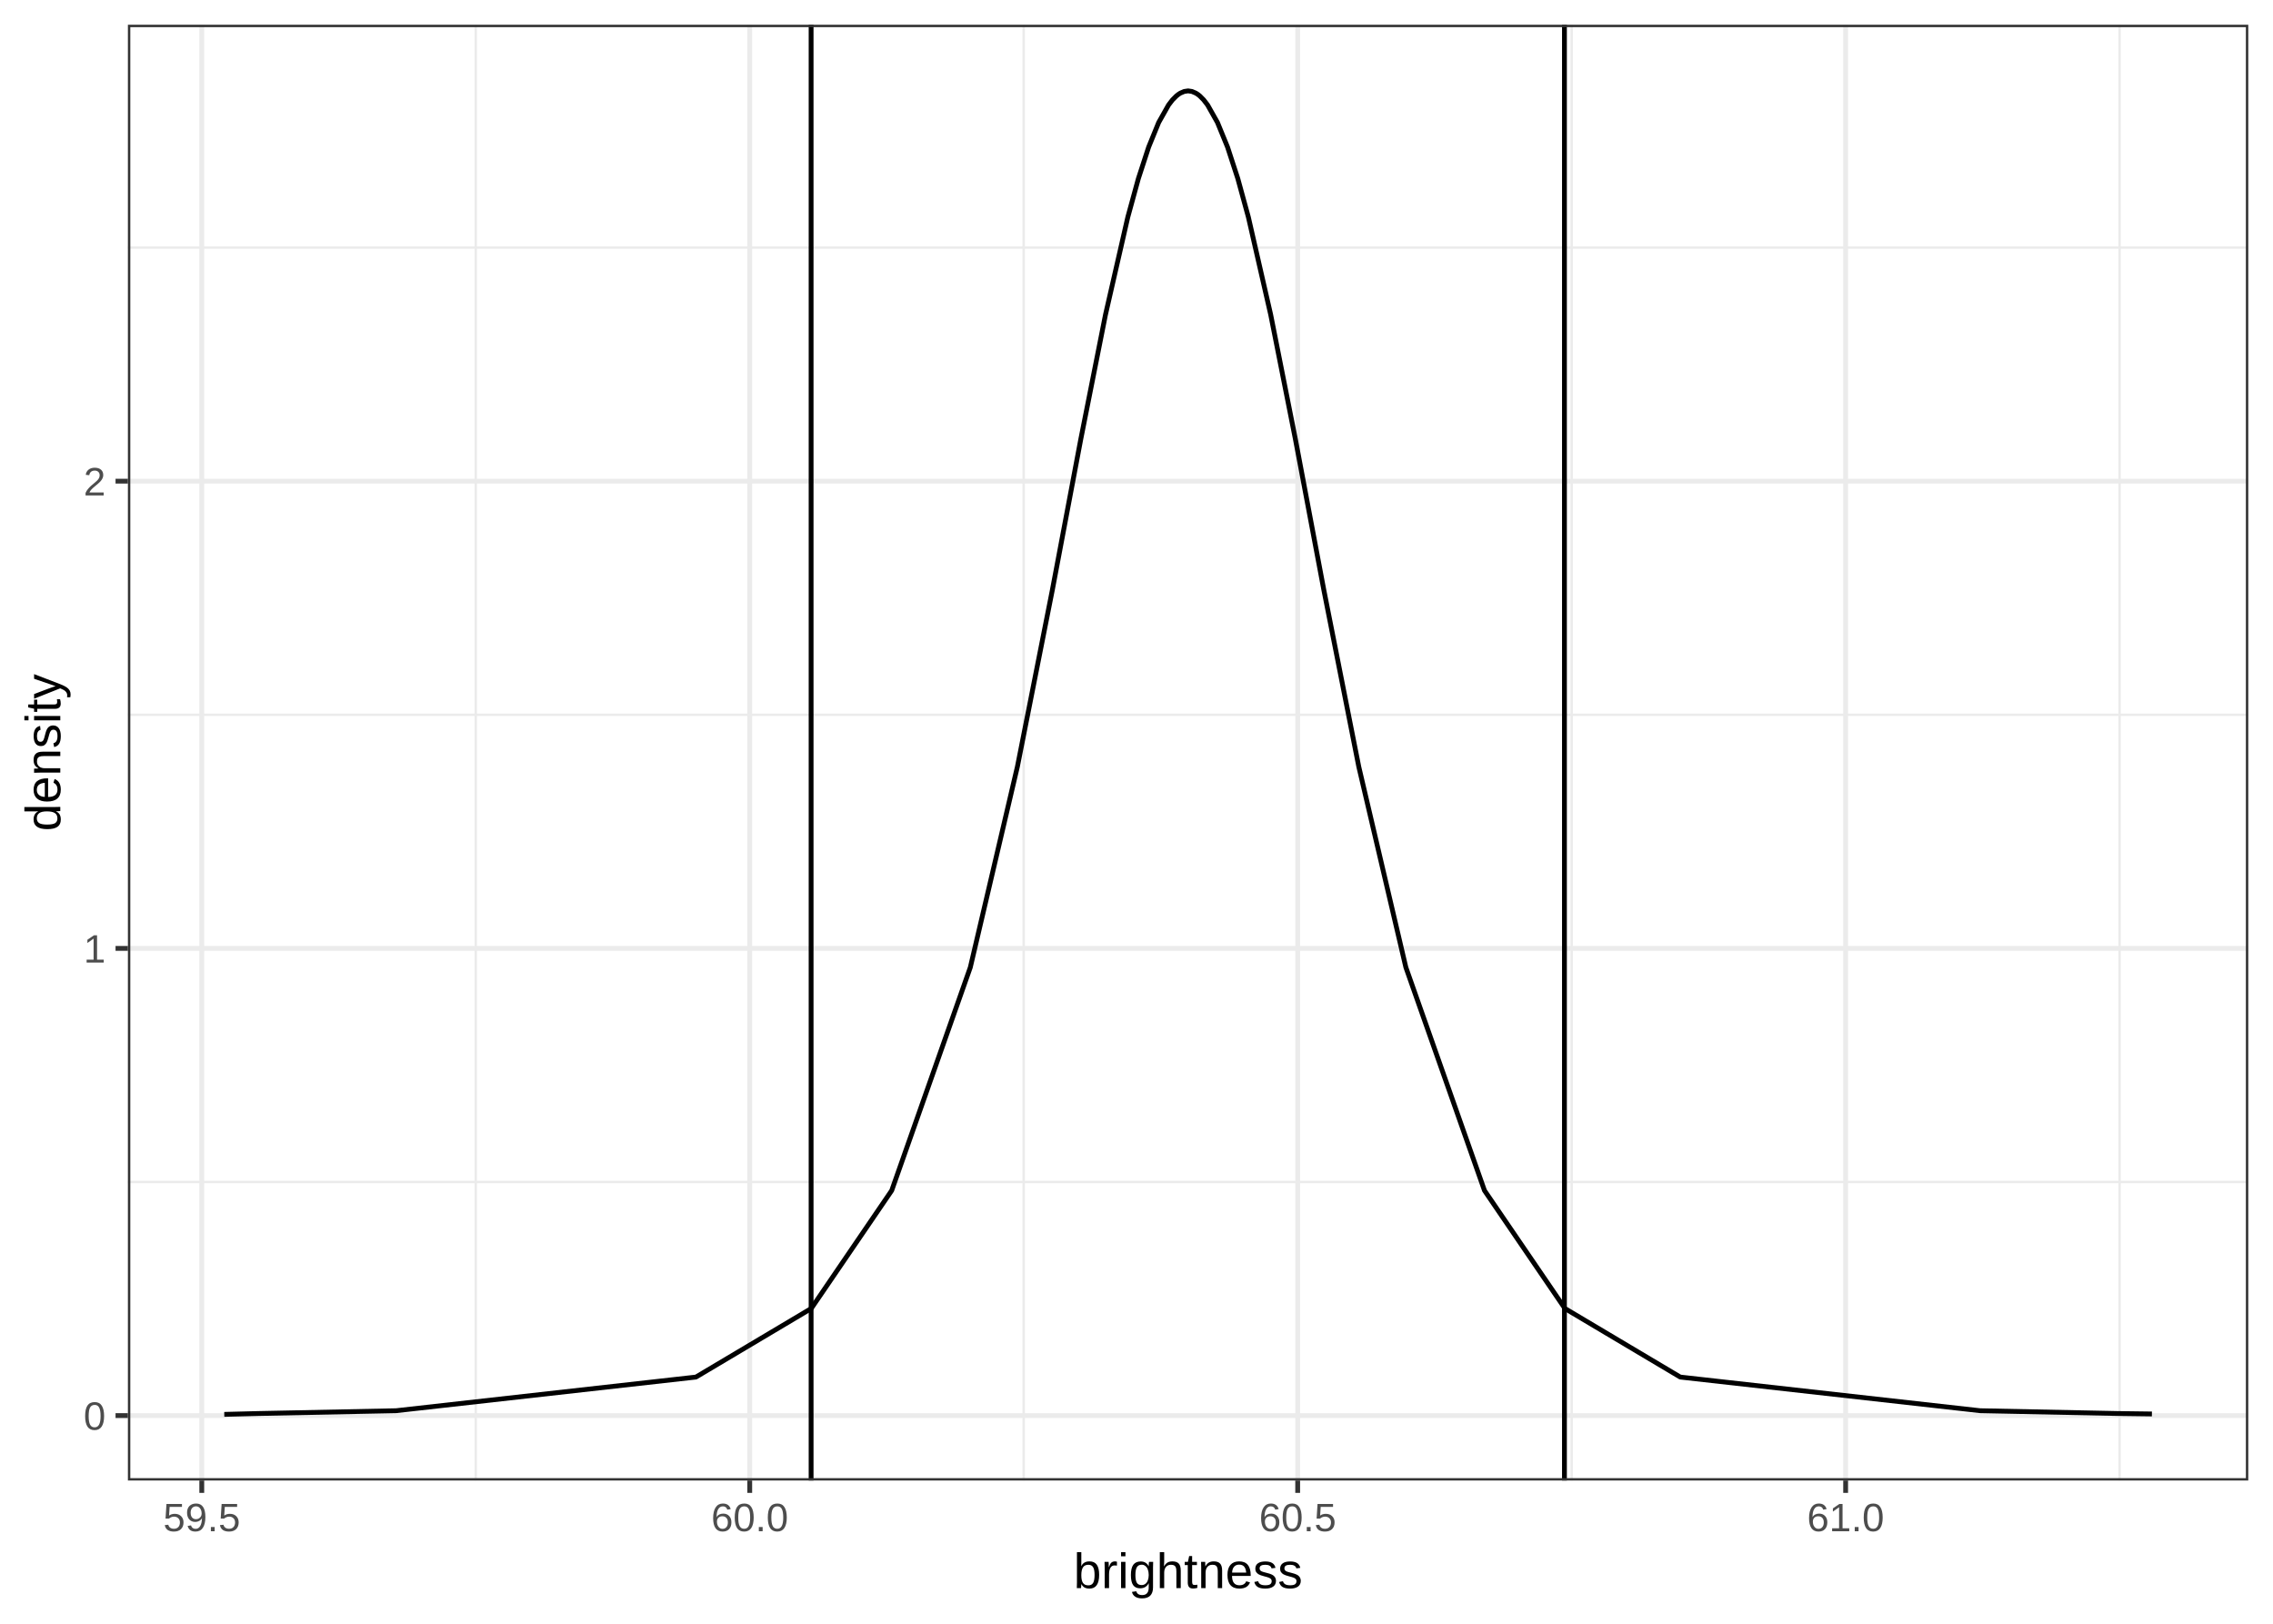
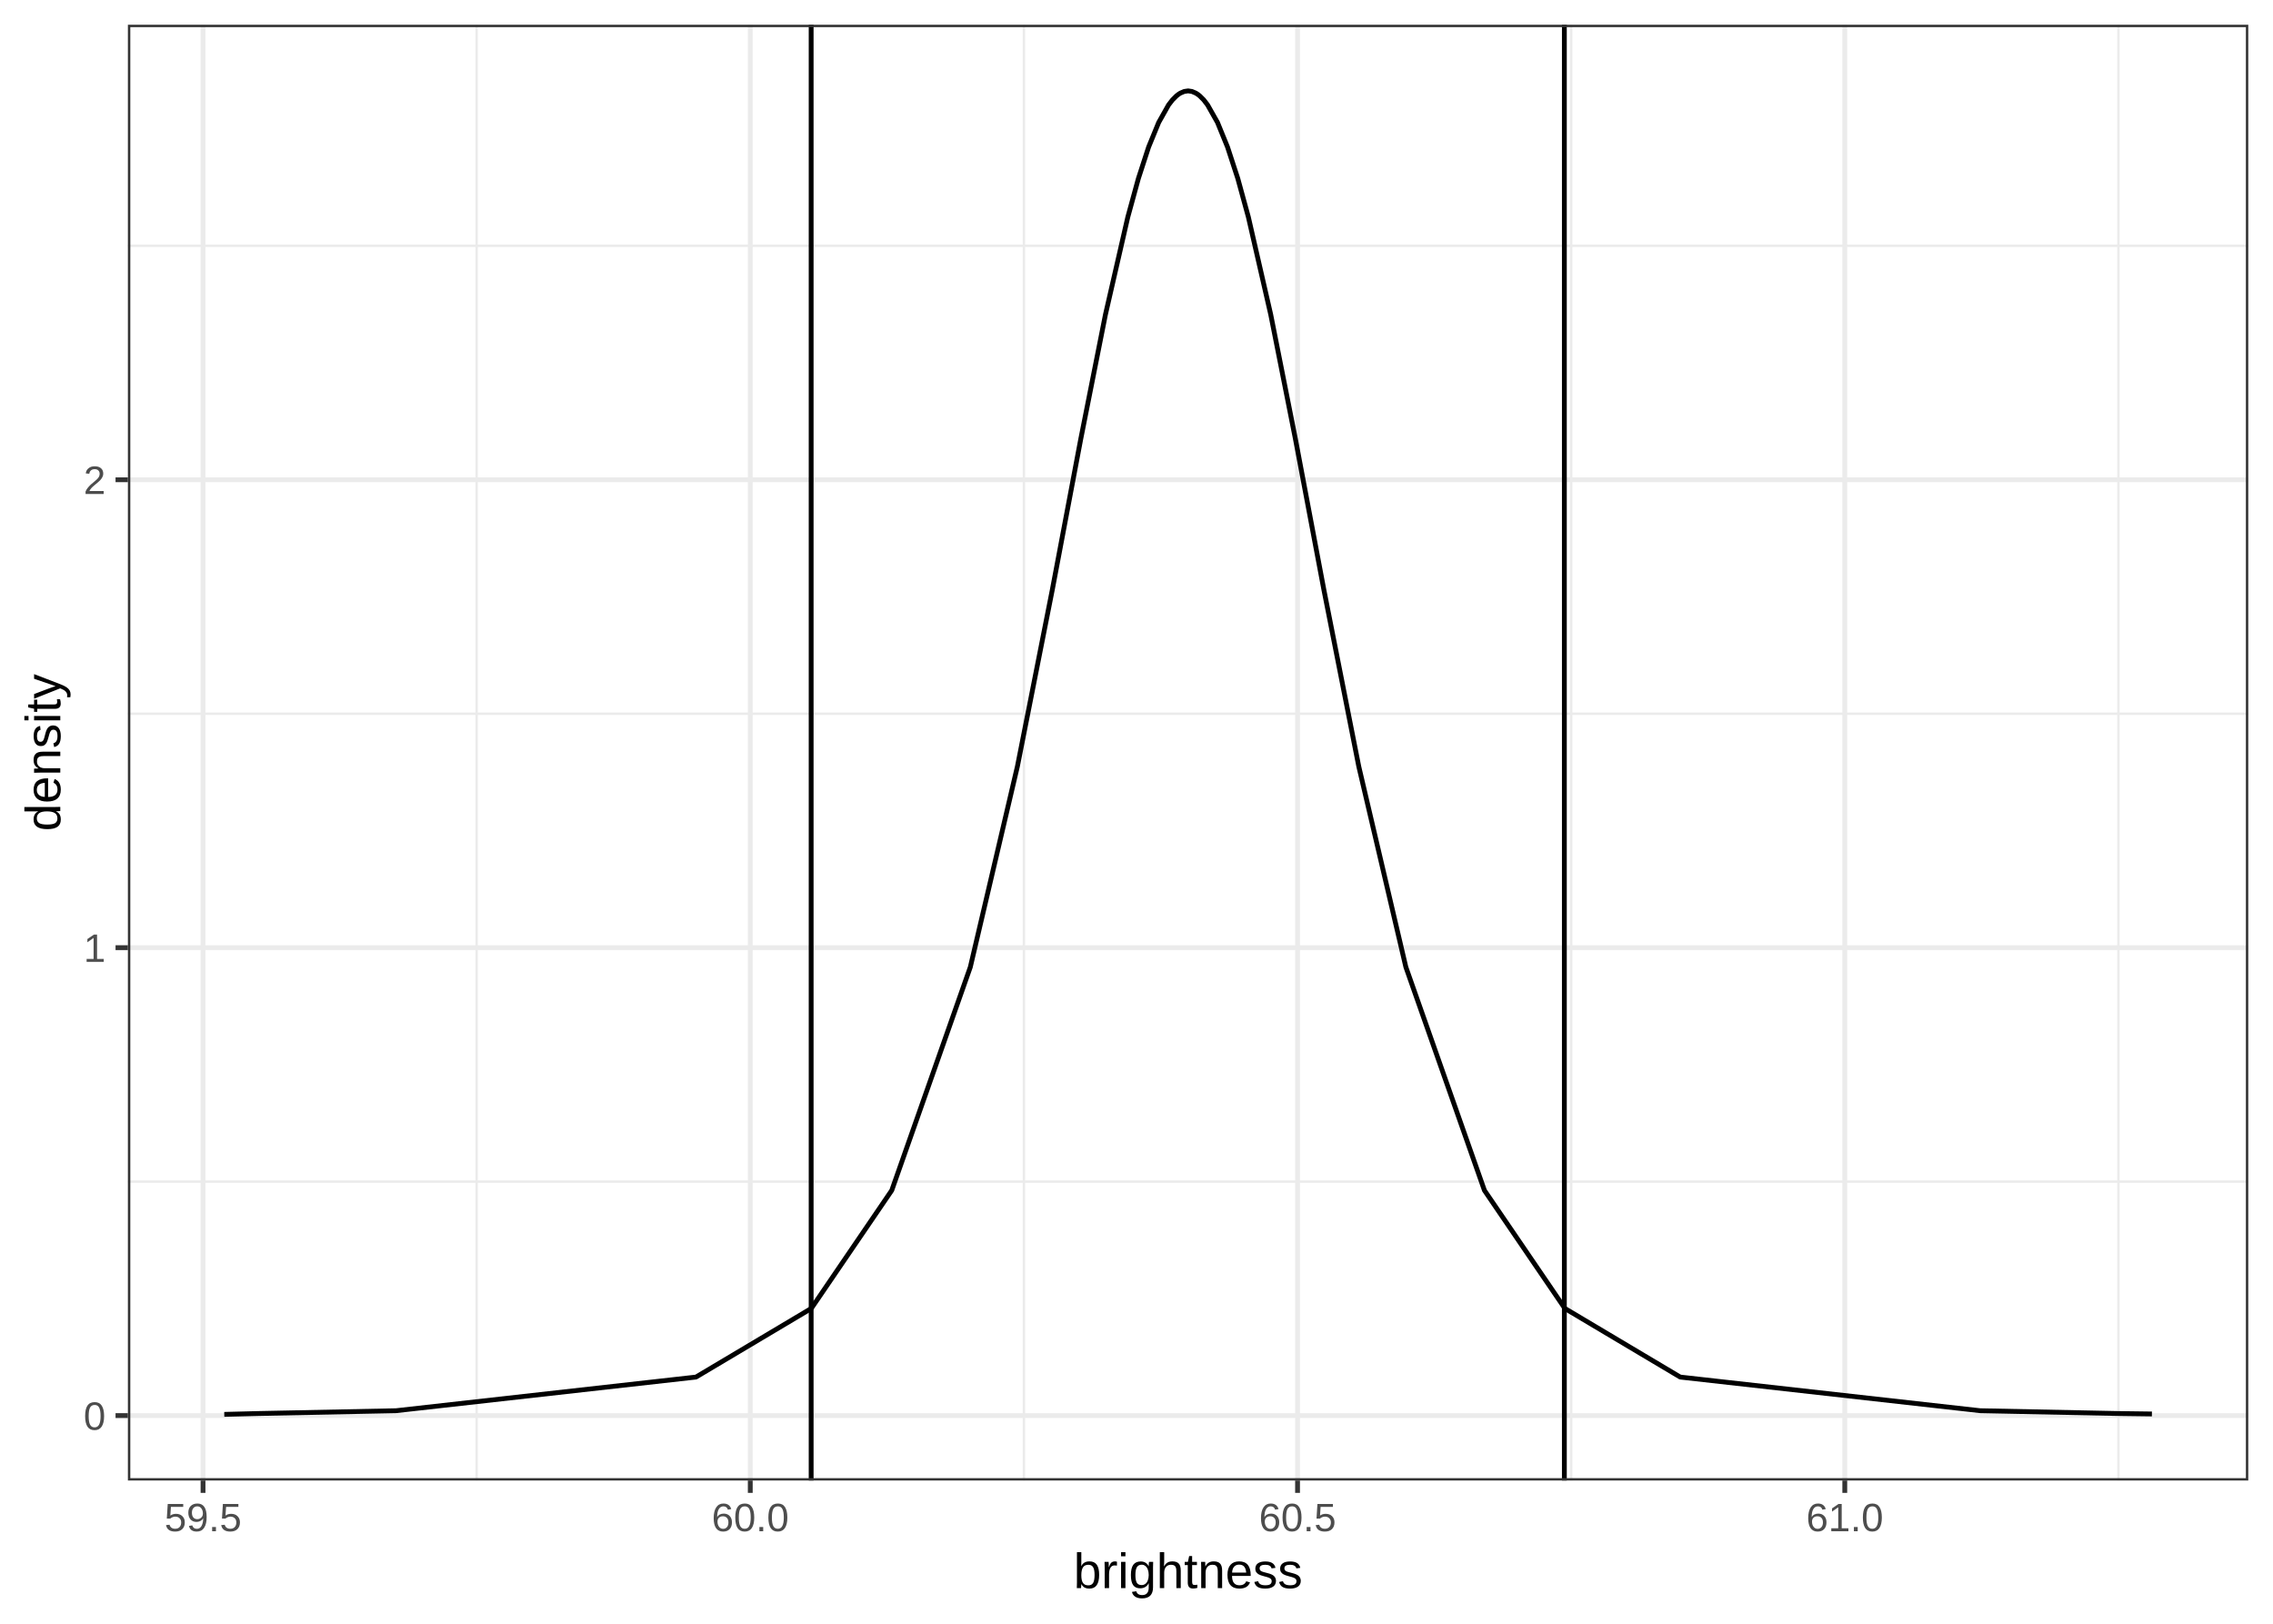
<svg xmlns="http://www.w3.org/2000/svg" class="svglite" width="504.00pt" height="360.00pt" viewBox="0 0 504.00 360.00">
  <defs>
    <style type="text/css">
    .svglite line, .svglite polyline, .svglite polygon, .svglite path, .svglite rect, .svglite circle {
      fill: none;
      stroke: #000000;
      stroke-linecap: round;
      stroke-linejoin: round;
      stroke-miterlimit: 10.00;
    }
    .svglite text {
      white-space: pre;
    }
  </style>
  </defs>
  <rect width="100%" height="100%" style="stroke: none; fill: #FFFFFF;" />
  <defs>
    <clipPath id="cpMC4wMHw1MDQuMDB8MC4wMHwzNjAuMDA=">
      <rect x="0.00" y="0.00" width="504.00" height="360.00" />
    </clipPath>
  </defs>
  <g clip-path="url(#cpMC4wMHw1MDQuMDB8MC4wMHwzNjAuMDA=)">
    <rect x="0.00" y="0.00" width="504.00" height="360.00" style="stroke-width: 1.07; stroke: #FFFFFF; fill: #FFFFFF;" />
  </g>
  <defs>
    <clipPath id="cpMjguMzZ8NDk4LjUyfDUuNDh8MzI4LjI1">
      <rect x="28.36" y="5.48" width="470.16" height="322.77" />
    </clipPath>
  </defs>
  <g clip-path="url(#cpMjguMzZ8NDk4LjUyfDUuNDh8MzI4LjI1)">
    <rect x="28.36" y="5.48" width="470.16" height="322.77" style="stroke-width: 1.07; stroke: none; fill: #FFFFFF;" />
-     <polyline points="28.36,262.06 498.52,262.06 " style="stroke-width: 0.53; stroke: #EBEBEB; stroke-linecap: butt;" />
-     <polyline points="28.36,158.48 498.52,158.48 " style="stroke-width: 0.53; stroke: #EBEBEB; stroke-linecap: butt;" />
-     <polyline points="28.36,54.89 498.52,54.89 " style="stroke-width: 0.53; stroke: #EBEBEB; stroke-linecap: butt;" />
-     <polyline points="105.49,328.25 105.49,5.48 " style="stroke-width: 0.53; stroke: #EBEBEB; stroke-linecap: butt;" />
-     <polyline points="226.99,328.25 226.99,5.48 " style="stroke-width: 0.53; stroke: #EBEBEB; stroke-linecap: butt;" />
-     <polyline points="348.49,328.25 348.49,5.48 " style="stroke-width: 0.53; stroke: #EBEBEB; stroke-linecap: butt;" />
-     <polyline points="469.99,328.25 469.99,5.48 " style="stroke-width: 0.53; stroke: #EBEBEB; stroke-linecap: butt;" />
+     <polyline points="28.36,261.98 498.52,261.98 " style="stroke-width: 0.53; stroke: #EBEBEB; stroke-linecap: butt;" />
+     <polyline points="28.36,158.24 498.52,158.24 " style="stroke-width: 0.53; stroke: #EBEBEB; stroke-linecap: butt;" />
+     <polyline points="28.36,54.50 498.52,54.50 " style="stroke-width: 0.53; stroke: #EBEBEB; stroke-linecap: butt;" />
+     <polyline points="105.69,328.25 105.69,5.48 " style="stroke-width: 0.53; stroke: #EBEBEB; stroke-linecap: butt;" />
+     <polyline points="227.04,328.25 227.04,5.48 " style="stroke-width: 0.53; stroke: #EBEBEB; stroke-linecap: butt;" />
+     <polyline points="348.38,328.25 348.38,5.48 " style="stroke-width: 0.53; stroke: #EBEBEB; stroke-linecap: butt;" />
+     <polyline points="469.72,328.25 469.72,5.48 " style="stroke-width: 0.53; stroke: #EBEBEB; stroke-linecap: butt;" />
    <polyline points="28.36,313.85 498.52,313.85 " style="stroke-width: 1.07; stroke: #EBEBEB; stroke-linecap: butt;" />
-     <polyline points="28.36,210.27 498.52,210.27 " style="stroke-width: 1.07; stroke: #EBEBEB; stroke-linecap: butt;" />
-     <polyline points="28.36,106.68 498.52,106.68 " style="stroke-width: 1.07; stroke: #EBEBEB; stroke-linecap: butt;" />
-     <polyline points="44.74,328.25 44.74,5.48 " style="stroke-width: 1.07; stroke: #EBEBEB; stroke-linecap: butt;" />
-     <polyline points="166.24,328.25 166.24,5.48 " style="stroke-width: 1.07; stroke: #EBEBEB; stroke-linecap: butt;" />
-     <polyline points="287.74,328.25 287.74,5.48 " style="stroke-width: 1.07; stroke: #EBEBEB; stroke-linecap: butt;" />
-     <polyline points="409.24,328.25 409.24,5.48 " style="stroke-width: 1.07; stroke: #EBEBEB; stroke-linecap: butt;" />
-     <polyline points="49.73,313.58 57.20,313.39 87.82,312.77 154.31,305.31 179.88,290.11 197.72,263.95 215.15,214.48 225.59,169.99 233.33,130.86 239.65,97.36 245.13,69.74 250.08,48.11 252.42,39.58 254.70,32.59 256.92,27.15 259.11,23.27 259.98,22.14 260.85,21.27 261.28,20.93 261.71,20.65 262.58,20.28 263.44,20.15 264.30,20.28 265.16,20.65 265.60,20.93 266.03,21.27 266.89,22.14 267.76,23.27 269.95,27.15 272.18,32.59 274.46,39.58 276.80,48.11 281.75,69.74 287.23,97.36 293.55,130.86 301.29,169.99 311.73,214.48 329.16,263.95 347.00,290.11 372.57,305.31 439.06,312.77 469.68,313.39 477.15,313.49 " style="stroke-width: 1.07; stroke-linecap: butt;" />
-     <line x1="179.85" y1="328.25" x2="179.85" y2="5.48" style="stroke-width: 1.07; stroke-linecap: butt;" />
-     <line x1="346.89" y1="328.25" x2="346.89" y2="5.48" style="stroke-width: 1.07; stroke-linecap: butt;" />
+     <polyline points="28.36,210.11 498.52,210.11 " style="stroke-width: 1.07; stroke: #EBEBEB; stroke-linecap: butt;" />
+     <polyline points="28.36,106.37 498.52,106.37 " style="stroke-width: 1.07; stroke: #EBEBEB; stroke-linecap: butt;" />
+     <polyline points="45.02,328.25 45.02,5.48 " style="stroke-width: 1.07; stroke: #EBEBEB; stroke-linecap: butt;" />
+     <polyline points="166.36,328.25 166.36,5.48 " style="stroke-width: 1.07; stroke: #EBEBEB; stroke-linecap: butt;" />
+     <polyline points="287.71,328.25 287.71,5.48 " style="stroke-width: 1.07; stroke: #EBEBEB; stroke-linecap: butt;" />
+     <polyline points="409.05,328.25 409.05,5.48 " style="stroke-width: 1.07; stroke: #EBEBEB; stroke-linecap: butt;" />
+     <polyline points="49.73,313.58 57.20,313.39 87.81,312.77 154.32,305.31 179.89,290.10 197.73,263.92 215.15,214.42 225.59,169.94 233.32,130.82 239.64,97.34 245.12,69.72 250.08,48.10 252.42,39.57 254.69,32.59 256.92,27.15 259.11,23.26 259.98,22.14 260.85,21.27 261.28,20.93 261.71,20.65 262.58,20.28 263.44,20.15 264.30,20.28 265.16,20.65 265.60,20.93 266.03,21.27 266.90,22.14 267.76,23.26 269.96,27.15 272.18,32.59 274.46,39.57 276.80,48.10 281.76,69.72 287.24,97.34 293.56,130.82 301.29,169.94 311.73,214.42 329.15,263.92 346.99,290.10 372.56,305.31 439.07,312.77 469.68,313.39 477.15,313.49 " style="stroke-width: 1.07; stroke-linecap: butt;" />
+     <line x1="179.86" y1="328.25" x2="179.86" y2="5.48" style="stroke-width: 1.07; stroke-linecap: butt;" />
+     <line x1="346.87" y1="328.25" x2="346.87" y2="5.48" style="stroke-width: 1.07; stroke-linecap: butt;" />
    <rect x="28.36" y="5.48" width="470.16" height="322.77" style="stroke-width: 1.07; stroke: #333333;" />
  </g>
  <g clip-path="url(#cpMC4wMHw1MDQuMDB8MC4wMHwzNjAuMDA=)">
-     <text x="23.43" y="317.00" text-anchor="end" style="font-size: 8.80px;fill: #4D4D4D; font-family: &quot;Arial&quot;;" textLength="4.90px" lengthAdjust="spacingAndGlyphs">0</text>
-     <text x="23.43" y="213.42" text-anchor="end" style="font-size: 8.80px;fill: #4D4D4D; font-family: &quot;Arial&quot;;" textLength="4.90px" lengthAdjust="spacingAndGlyphs">1</text>
-     <text x="23.43" y="109.84" text-anchor="end" style="font-size: 8.80px;fill: #4D4D4D; font-family: &quot;Arial&quot;;" textLength="4.90px" lengthAdjust="spacingAndGlyphs">2</text>
+     <text x="23.43" y="317.01" text-anchor="end" style="font-size: 8.80px;fill: #4D4D4D; font-family: &quot;Arial&quot;;" textLength="4.90px" lengthAdjust="spacingAndGlyphs">0</text>
+     <text x="23.43" y="213.26" text-anchor="end" style="font-size: 8.80px;fill: #4D4D4D; font-family: &quot;Arial&quot;;" textLength="4.90px" lengthAdjust="spacingAndGlyphs">1</text>
+     <text x="23.43" y="109.52" text-anchor="end" style="font-size: 8.80px;fill: #4D4D4D; font-family: &quot;Arial&quot;;" textLength="4.90px" lengthAdjust="spacingAndGlyphs">2</text>
    <polyline points="25.62,313.85 28.36,313.85 " style="stroke-width: 1.07; stroke: #333333; stroke-linecap: butt;" />
-     <polyline points="25.62,210.27 28.36,210.27 " style="stroke-width: 1.07; stroke: #333333; stroke-linecap: butt;" />
-     <polyline points="25.62,106.68 28.36,106.68 " style="stroke-width: 1.07; stroke: #333333; stroke-linecap: butt;" />
-     <polyline points="44.74,330.99 44.74,328.25 " style="stroke-width: 1.07; stroke: #333333; stroke-linecap: butt;" />
-     <polyline points="166.24,330.99 166.24,328.25 " style="stroke-width: 1.07; stroke: #333333; stroke-linecap: butt;" />
-     <polyline points="287.74,330.99 287.74,328.25 " style="stroke-width: 1.07; stroke: #333333; stroke-linecap: butt;" />
-     <polyline points="409.24,330.99 409.24,328.25 " style="stroke-width: 1.07; stroke: #333333; stroke-linecap: butt;" />
-     <text x="44.74" y="339.49" text-anchor="middle" style="font-size: 8.80px;fill: #4D4D4D; font-family: &quot;Arial&quot;;" textLength="17.13px" lengthAdjust="spacingAndGlyphs">59.5</text>
-     <text x="166.24" y="339.49" text-anchor="middle" style="font-size: 8.80px;fill: #4D4D4D; font-family: &quot;Arial&quot;;" textLength="17.13px" lengthAdjust="spacingAndGlyphs">60.0</text>
-     <text x="287.74" y="339.49" text-anchor="middle" style="font-size: 8.80px;fill: #4D4D4D; font-family: &quot;Arial&quot;;" textLength="17.13px" lengthAdjust="spacingAndGlyphs">60.5</text>
-     <text x="409.24" y="339.49" text-anchor="middle" style="font-size: 8.80px;fill: #4D4D4D; font-family: &quot;Arial&quot;;" textLength="17.13px" lengthAdjust="spacingAndGlyphs">61.0</text>
+     <polyline points="25.62,210.11 28.36,210.11 " style="stroke-width: 1.07; stroke: #333333; stroke-linecap: butt;" />
+     <polyline points="25.62,106.37 28.36,106.37 " style="stroke-width: 1.07; stroke: #333333; stroke-linecap: butt;" />
+     <polyline points="45.02,330.99 45.02,328.25 " style="stroke-width: 1.07; stroke: #333333; stroke-linecap: butt;" />
+     <polyline points="166.36,330.99 166.36,328.25 " style="stroke-width: 1.07; stroke: #333333; stroke-linecap: butt;" />
+     <polyline points="287.71,330.99 287.71,328.25 " style="stroke-width: 1.07; stroke: #333333; stroke-linecap: butt;" />
+     <polyline points="409.05,330.99 409.05,328.25 " style="stroke-width: 1.07; stroke: #333333; stroke-linecap: butt;" />
+     <text x="45.02" y="339.49" text-anchor="middle" style="font-size: 8.80px;fill: #4D4D4D; font-family: &quot;Arial&quot;;" textLength="17.13px" lengthAdjust="spacingAndGlyphs">59.5</text>
+     <text x="166.36" y="339.49" text-anchor="middle" style="font-size: 8.80px;fill: #4D4D4D; font-family: &quot;Arial&quot;;" textLength="17.13px" lengthAdjust="spacingAndGlyphs">60.0</text>
+     <text x="287.71" y="339.49" text-anchor="middle" style="font-size: 8.80px;fill: #4D4D4D; font-family: &quot;Arial&quot;;" textLength="17.13px" lengthAdjust="spacingAndGlyphs">60.5</text>
+     <text x="409.05" y="339.49" text-anchor="middle" style="font-size: 8.80px;fill: #4D4D4D; font-family: &quot;Arial&quot;;" textLength="17.13px" lengthAdjust="spacingAndGlyphs">61.0</text>
    <text x="263.44" y="352.10" text-anchor="middle" style="font-size: 11.00px; font-family: &quot;Arial&quot;;" textLength="50.76px" lengthAdjust="spacingAndGlyphs">brightness</text>
    <text transform="translate(13.37,166.87) rotate(-90)" text-anchor="middle" style="font-size: 11.00px; font-family: &quot;Arial&quot;;" textLength="34.86px" lengthAdjust="spacingAndGlyphs">density</text>
  </g>
</svg>
